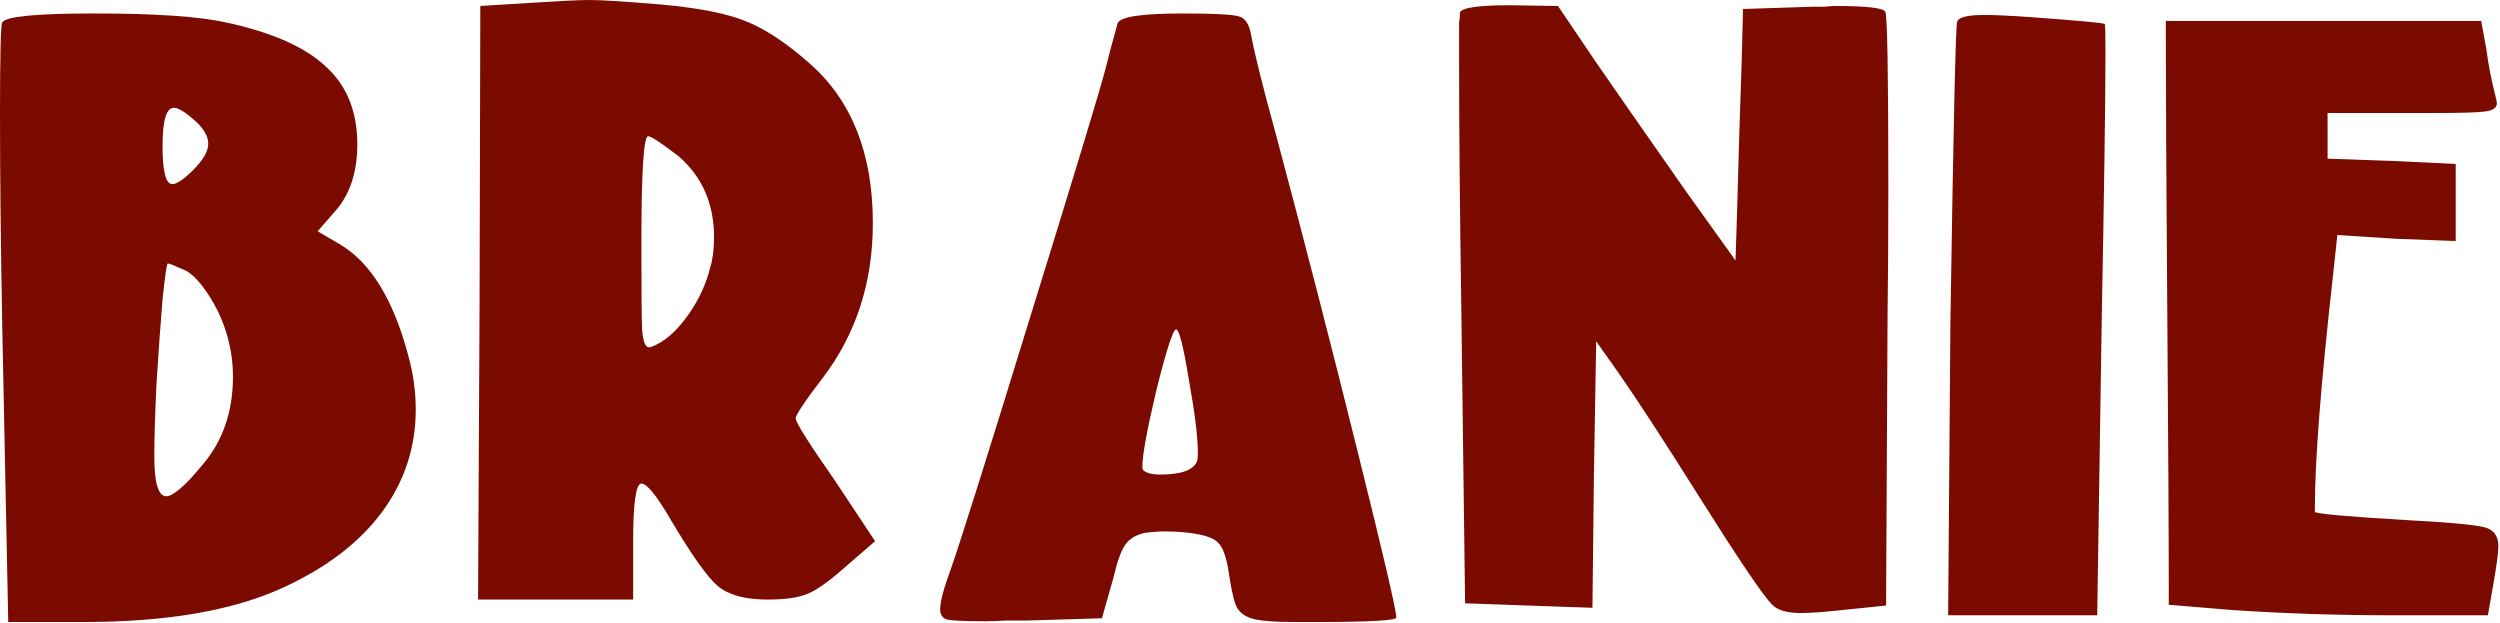
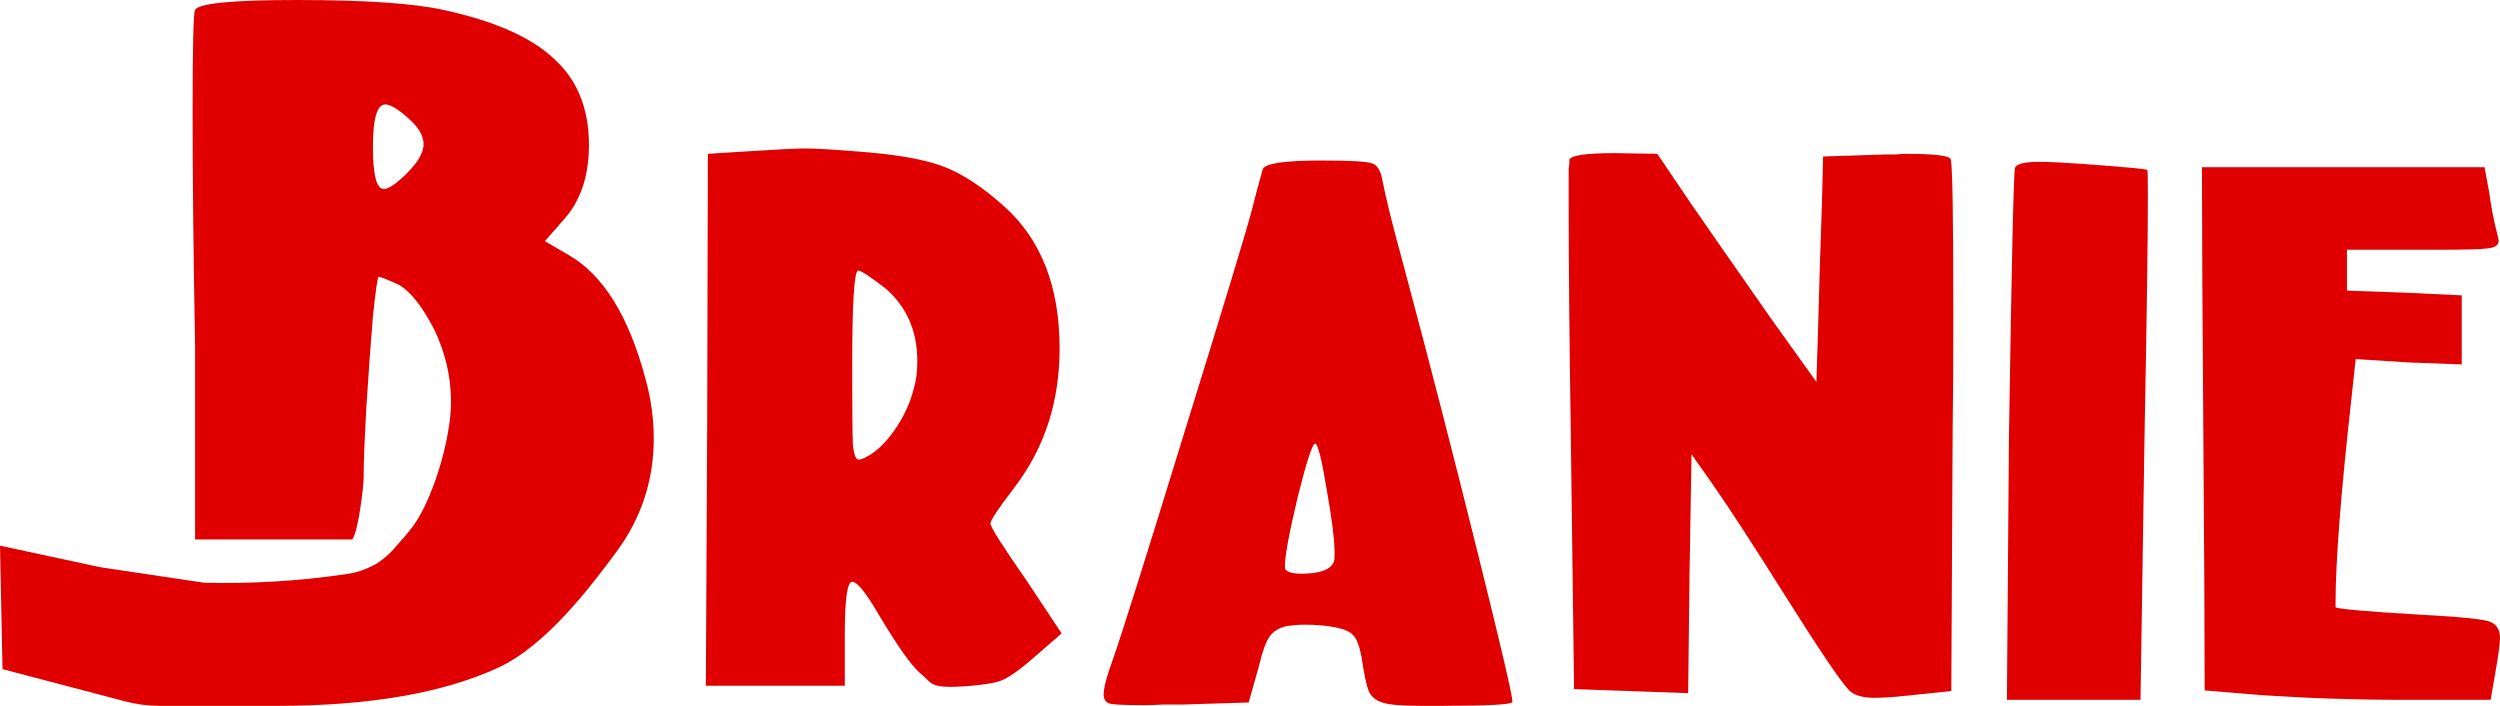
- <svg xmlns="http://www.w3.org/2000/svg" width="466" height="116" viewBox="0 0 466 116" fill="none">
-   <path d="M34.768 50.507C32.72 49.577 31.557 49.111 31.277 49.111C31.091 49.111 30.765 51.344 30.3 55.808C29.928 60.273 29.555 65.435 29.183 71.295C28.904 77.062 28.764 81.666 28.764 85.108C28.764 90.038 29.509 92.502 30.998 92.502C32.301 92.502 34.629 90.456 37.98 86.364C41.61 81.992 43.425 76.597 43.425 70.179C43.425 65.993 42.495 61.947 40.633 58.041C38.678 54.227 36.723 51.716 34.768 50.507ZM36.304 22.463C34.535 20.882 33.232 20.091 32.395 20.091C30.998 20.091 30.3 22.463 30.3 27.207C30.3 31.95 30.905 34.322 32.115 34.322C32.953 34.322 34.256 33.438 36.025 31.671C37.887 29.811 38.818 28.183 38.818 26.788C38.818 25.393 37.98 23.951 36.304 22.463ZM0.419 4.186C0.977 3.069 6.702 2.511 17.594 2.511C28.95 2.511 37.142 3.069 42.169 4.186C50.733 6.046 56.923 8.79 60.74 12.417C64.649 15.952 66.604 20.789 66.604 26.927C66.604 31.764 65.394 35.717 62.974 38.787L59.204 43.112L63.253 45.484C69.025 48.832 73.306 55.762 76.099 66.272C77.03 69.621 77.495 72.969 77.495 76.318C77.495 83.387 75.401 89.758 71.212 95.432C67.023 101.106 60.879 105.803 52.781 109.524C43.472 113.803 31.091 115.942 15.639 115.942H1.536L0.419 60.831C0.14 45.577 0 32.415 0 21.347C0 10.185 0.14 4.465 0.419 4.186Z" fill="#7B0B00" />
-   <path d="M126.534 29.16C123.276 26.648 121.368 25.393 120.81 25.393C119.972 25.393 119.553 32.136 119.553 45.623C119.553 54.088 119.599 59.389 119.692 61.529C119.879 63.668 120.298 64.738 120.949 64.738C121.228 64.738 121.647 64.598 122.206 64.319C124.347 63.296 126.395 61.389 128.35 58.599C130.304 55.808 131.654 52.879 132.399 49.809C132.864 48.321 133.097 46.461 133.097 44.228C133.097 37.996 130.91 32.974 126.534 29.16ZM98.469 0.558C104.333 0.186 108.103 0 109.779 0C112.106 0 116.574 0.279 123.183 0.837C130.351 1.488 135.704 2.558 139.241 4.046C142.871 5.534 146.827 8.185 151.11 11.999C158.836 18.882 162.699 28.741 162.699 41.577C162.699 52.646 159.581 62.273 153.344 70.458C149.992 74.83 148.317 77.341 148.317 77.992C148.317 78.736 150.784 82.643 155.717 89.712L163.118 100.874L156.834 106.315C154.042 108.733 151.854 110.222 150.272 110.78C148.689 111.431 146.269 111.756 143.011 111.756C138.915 111.756 135.843 110.919 133.795 109.245C131.84 107.571 128.908 103.432 124.998 96.828C122.392 92.363 120.577 90.131 119.553 90.131C118.529 90.131 118.017 93.758 118.017 101.013V111.756H89.113L89.392 56.367L89.532 1.116L98.469 0.558Z" fill="#7B0B00" />
-   <path d="M223.136 85.945C223.23 85.759 223.276 85.201 223.276 84.271C223.276 81.48 222.718 76.969 221.6 70.737C220.577 64.505 219.785 61.389 219.227 61.389C218.668 61.389 217.458 65.11 215.596 72.551C213.828 79.992 212.943 84.782 212.943 86.922C212.943 87.294 212.99 87.526 213.083 87.619C213.641 88.177 214.712 88.456 216.294 88.456C220.204 88.456 222.485 87.619 223.136 85.945ZM208.335 4.325C208.801 3.116 212.85 2.511 220.483 2.511C226.348 2.511 229.839 2.697 230.956 3.069C232.073 3.349 232.818 4.465 233.19 6.418C233.842 9.953 235.331 15.952 237.658 24.416C243.057 44.6 248.177 64.459 253.018 83.992C257.858 103.432 260.278 113.803 260.278 115.105C260.278 115.663 255.298 115.942 245.338 115.942H241.428C237.332 115.942 234.586 115.709 233.19 115.244C231.794 114.779 230.863 113.989 230.397 112.872C229.932 111.849 229.42 109.431 228.861 105.617C228.396 103.292 227.791 101.804 227.046 101.153C226.395 100.409 224.952 99.85 222.718 99.478C221.042 99.199 219.134 99.06 216.993 99.06C215.876 99.06 214.665 99.153 213.362 99.339C211.687 99.711 210.477 100.455 209.732 101.571C208.987 102.594 208.242 104.687 207.498 107.85L205.403 115.244L191.719 115.663C190.788 115.663 189.439 115.663 187.67 115.663C185.901 115.756 184.645 115.802 183.9 115.802C179.339 115.802 176.779 115.663 176.22 115.384C175.569 115.012 175.243 114.407 175.243 113.57C175.243 112.175 175.894 109.71 177.198 106.175C179.059 100.874 184.04 85.061 192.138 58.738C200.33 32.322 204.984 16.975 206.101 12.696C206.567 10.743 207.312 7.953 208.335 4.325Z" fill="#7B0B00" />
-   <path d="M272.115 2.372C272.395 1.442 275.513 0.977 281.471 0.977L290.407 1.116L297.389 11.441C298.971 13.766 304.51 21.719 314.005 35.299L323.5 48.553C323.686 43.344 323.919 35.531 324.198 25.114C324.57 14.696 324.803 6.883 324.896 1.674L337.742 1.256C338.301 1.256 339.045 1.256 339.976 1.256C340.907 1.163 341.605 1.116 342.071 1.116C348.028 1.116 351.147 1.488 351.426 2.232C351.798 2.976 351.985 13.766 351.985 34.601C351.985 44.74 351.938 52.599 351.845 58.18L351.566 112.872L342.071 113.849C339.464 114.128 337.323 114.268 335.648 114.268C333.134 114.268 331.366 113.756 330.342 112.733C328.666 111.059 324.198 104.455 316.937 92.921C310.328 82.41 305.208 74.551 301.578 69.342L297.528 63.622L297.109 88.456L296.83 113.291C294.131 113.198 290.128 113.059 284.822 112.872C279.609 112.686 275.699 112.547 273.093 112.454L272.395 58.041C272.115 39.159 271.976 23.812 271.976 11.999C271.976 10.883 271.976 9.813 271.976 8.79C271.976 7.767 271.976 6.883 271.976 6.139C271.976 5.395 271.976 4.744 271.976 4.186C272.069 3.628 272.115 3.209 272.115 2.93V2.372Z" fill="#7B0B00" />
-   <path d="M363.553 60.273C364.112 23.626 364.531 4.883 364.81 4.046C365.089 3.209 366.765 2.79 369.837 2.79C371.885 2.79 374.863 2.93 378.773 3.209C387.616 3.86 392.131 4.279 392.317 4.465C392.41 4.465 392.457 6.139 392.457 9.487C392.457 18.51 392.224 35.252 391.759 59.715L390.921 114.686H363.134L363.553 60.273Z" fill="#7B0B00" />
-   <path d="M404.262 112.733C404.262 100.641 404.169 82.503 403.983 58.32C403.797 34.136 403.704 15.998 403.704 3.907H462.489L463.466 9.208C463.838 12.092 464.397 14.975 465.142 17.859C465.328 18.603 465.421 19.068 465.421 19.254C465.421 20.091 464.676 20.603 463.187 20.789C461.79 20.975 458.486 21.068 453.273 21.068H433.864V29.578L445.872 29.997L457.741 30.555V44.926L446.571 44.507L435.679 43.81L434.842 51.623C432.608 71.528 431.49 85.898 431.49 94.735V95.432C432.049 95.804 437.867 96.316 448.944 96.967C457.695 97.432 462.628 97.944 463.745 98.502C465.049 99.06 465.7 100.176 465.7 101.85C465.7 102.966 465.374 105.385 464.723 109.105L463.745 114.686H445.593C435.633 114.686 425.766 114.361 415.991 113.71L404.262 112.733Z" fill="#7B0B00" />
+ <svg xmlns="http://www.w3.org/2000/svg" width="2543" height="718" viewBox="0 0 2543 718" fill="none">
+   <path d="M302.413 0C371.155 2.40741e-05 420.739 3.372 451.165 10.116C503.004 21.355 540.475 37.934 563.577 59.85C587.241 81.205 599.075 110.426 599.075 147.514C599.075 176.736 591.748 200.62 577.098 219.165L554.279 245.296L578.789 259.627C613.723 279.858 639.644 321.724 656.547 385.226C662.182 405.456 665 425.687 665 445.917C665 488.626 652.322 527.122 626.966 561.402C601.61 595.682 555.648 656.746 506.627 679.225C450.281 705.075 375.341 718 281.807 718H162.569C150.736 718 138.952 716.478 127.507 713.472L2.553 680.647L0 555.066L102.345 577.022L207.632 592.761C255.297 593.941 302.977 591.107 350.165 584.29L353.397 583.823C362.402 582.522 370.989 579.672 378.835 575.508C381.568 574.451 384.783 572.433 388.482 569.448C394.042 565.361 399.066 560.534 403.399 555.066C407.581 550.531 412.13 545.277 417.038 539.295C439.013 512.883 458.773 447.604 458.773 408.829C458.773 383.541 453.136 359.096 441.867 335.494C430.035 312.454 418.204 297.28 406.372 289.974C393.976 284.355 386.931 281.543 385.24 281.543C384.113 281.548 382.14 295.036 379.324 322.006C377.07 348.98 374.818 380.169 372.564 415.573C370.874 450.414 369.906 465.171 369.906 485.963C369.906 495.357 364.057 542.878 358.209 548.715H198.454V352.35C196.764 260.189 195.918 180.671 195.918 113.798C195.918 46.363 196.764 11.803 198.454 10.116C201.835 3.372 236.488 0 302.413 0ZM392.003 106.21C383.551 106.21 379.324 120.541 379.324 149.201C379.324 177.861 382.987 192.192 390.312 192.192C395.383 192.192 403.271 186.853 413.977 176.177C425.245 164.938 430.882 155.103 430.882 146.673C430.882 138.244 425.809 129.533 415.667 120.542C404.961 110.988 397.074 106.21 392.003 106.21Z" fill-rule="evenodd" clip-rule="evenodd" fill="#E10000" />
+   <path d="M900.992 293.603C885.06 281.321 875.728 275.18 872.997 275.18C868.9 275.18 866.852 308.159 866.852 374.116C866.852 415.509 867.08 441.437 867.535 451.899C868.445 462.361 870.494 467.592 873.68 467.592C875.046 467.592 877.094 466.91 879.825 465.545C890.295 460.542 900.309 451.217 909.869 437.57C919.428 423.924 926.029 409.596 929.67 394.585C931.946 387.307 933.084 378.209 933.084 367.292C933.084 336.816 922.387 312.253 900.992 293.603ZM763.748 153.729C792.426 151.91 810.862 151 819.055 151C830.436 151 852.285 152.365 884.605 155.094C919.656 158.278 945.83 163.509 963.128 170.787C980.881 178.065 1000.23 191.029 1021.17 209.679C1058.95 243.339 1077.84 291.556 1077.84 354.329C1077.84 408.458 1062.59 455.538 1032.09 495.567C1015.7 516.946 1007.51 529.227 1007.51 532.412C1007.51 536.051 1019.57 555.155 1043.7 589.726L1079.89 644.31L1049.16 670.921C1035.51 682.747 1024.81 690.025 1017.07 692.755C1009.33 695.939 982.063 698.66 966.131 698.66C946.102 698.66 946.513 693.437 936.498 685.249C926.939 677.061 912.6 656.819 893.481 624.523C880.736 602.69 871.859 591.773 866.852 591.773C861.845 591.773 859.341 609.513 859.341 644.993V697.531H718L719.366 426.653L720.048 156.458L763.748 153.729Z" fill="#E10000" />
+   <path d="M1356.85 571.303C1357.3 570.393 1357.53 567.664 1357.53 563.115C1357.53 549.469 1354.8 527.408 1349.34 496.931C1344.33 466.455 1340.46 451.217 1337.73 451.217C1335 451.217 1329.08 469.412 1319.97 505.801C1311.33 542.191 1307 565.617 1307 576.079C1307 577.899 1307.23 579.036 1307.68 579.491C1310.42 582.22 1315.65 583.585 1323.39 583.585C1342.51 583.585 1353.66 579.491 1356.85 571.303ZM1284.47 172.152C1286.74 166.238 1306.55 163.282 1343.87 163.282C1372.55 163.282 1389.62 164.191 1395.08 166.011C1400.55 167.375 1404.19 172.834 1406.01 182.386C1409.2 199.671 1416.48 229.011 1427.86 270.404C1454.26 369.112 1479.3 466.227 1502.97 561.751C1526.64 656.819 1538.47 707.538 1538.47 713.906C1538.47 716.635 1514.12 718 1465.41 718H1446.29C1426.27 718 1412.84 716.863 1406.01 714.588C1399.18 712.314 1394.63 708.448 1392.35 702.989C1390.08 697.986 1387.57 686.159 1384.84 667.509C1382.57 656.137 1379.61 648.859 1375.97 645.675C1372.78 642.036 1365.72 639.307 1354.8 637.487C1346.6 636.123 1337.27 635.44 1326.8 635.44C1321.34 635.44 1315.42 635.895 1309.05 636.805C1300.86 638.625 1294.94 642.264 1291.3 647.722C1287.66 652.726 1284.01 662.96 1280.37 678.426L1270.13 714.588L1203.21 716.635C1198.66 716.635 1192.06 716.635 1183.41 716.635C1174.76 717.09 1168.62 717.318 1164.98 717.318C1142.67 717.318 1130.15 716.635 1127.42 715.271C1124.24 713.451 1122.64 710.495 1122.64 706.401C1122.64 699.578 1125.83 687.523 1132.2 670.238C1141.31 644.31 1165.66 566.982 1205.26 438.253C1245.32 309.069 1268.08 234.014 1273.54 213.09C1275.82 203.538 1279.46 189.892 1284.47 172.152Z" fill="#E10000" />
+   <path d="M1596.36 162.599C1597.72 158.051 1612.97 155.776 1642.11 155.776L1685.8 156.458L1719.95 206.949C1727.68 218.321 1754.77 257.213 1801.2 323.625L1847.63 388.444C1848.54 362.971 1849.68 324.762 1851.04 273.816C1852.86 222.87 1854 184.661 1854.46 159.188L1917.28 157.141C1920.01 157.141 1923.65 157.141 1928.2 157.141C1932.75 156.686 1936.17 156.458 1938.44 156.458C1967.58 156.458 1982.83 158.278 1984.19 161.917C1986.01 165.556 1986.92 218.321 1986.92 320.213C1986.92 369.794 1986.7 408.231 1986.24 435.523L1984.87 702.989L1938.44 707.765C1925.7 709.13 1915.23 709.812 1907.03 709.812C1894.74 709.812 1886.09 707.31 1881.09 702.307C1872.89 694.119 1851.04 661.823 1815.54 605.419C1783.22 554.018 1758.18 515.581 1740.43 490.108L1720.63 462.134L1718.58 583.585L1717.21 705.036C1704.01 704.581 1684.44 703.899 1658.49 702.989C1633 702.079 1613.88 701.397 1601.14 700.942L1597.72 434.841C1596.36 342.502 1595.67 267.448 1595.67 209.679C1595.67 204.22 1595.67 198.989 1595.67 193.986C1595.67 188.982 1595.67 184.661 1595.67 181.022C1595.67 177.383 1595.67 174.199 1595.67 171.469C1596.13 168.74 1596.36 166.693 1596.36 165.328V162.599Z" fill="#E10000" />
+   <path d="M2043.49 445.758C2046.23 266.538 2048.27 174.881 2049.64 170.787C2051.01 166.693 2059.2 164.646 2074.22 164.646C2084.24 164.646 2098.8 165.329 2117.92 166.693C2161.16 169.877 2183.24 171.924 2184.15 172.834C2184.61 172.834 2184.84 181.022 2184.84 197.397C2184.84 241.52 2183.7 323.397 2181.42 443.029L2177.32 711.859H2041.45L2043.49 445.758Z" fill="#E10000" />
+   <path d="M2242.56 702.307C2242.56 643.173 2242.11 554.473 2241.2 436.206C2240.29 317.939 2239.83 229.238 2239.83 170.105H2527.3L2532.07 196.032C2533.9 210.134 2536.63 224.235 2540.27 238.336C2541.18 241.975 2541.63 244.249 2541.63 245.159C2541.63 249.253 2537.99 251.755 2530.71 252.664C2523.88 253.574 2507.72 254.029 2482.23 254.029H2387.32V295.65L2446.04 297.697L2504.08 300.426V370.704L2449.46 368.657L2396.2 365.245L2392.1 403.455C2381.17 500.798 2375.71 571.076 2375.71 614.289V617.7C2378.44 619.52 2406.89 622.022 2461.06 625.206C2503.85 627.48 2527.98 629.982 2533.44 632.711C2539.81 635.44 2543 640.899 2543 649.087C2543 654.545 2541.41 666.372 2538.22 684.567L2533.44 711.859H2444.68C2395.97 711.859 2347.72 710.267 2299.92 707.083L2242.56 702.307Z" fill="#E10000" />
</svg>
